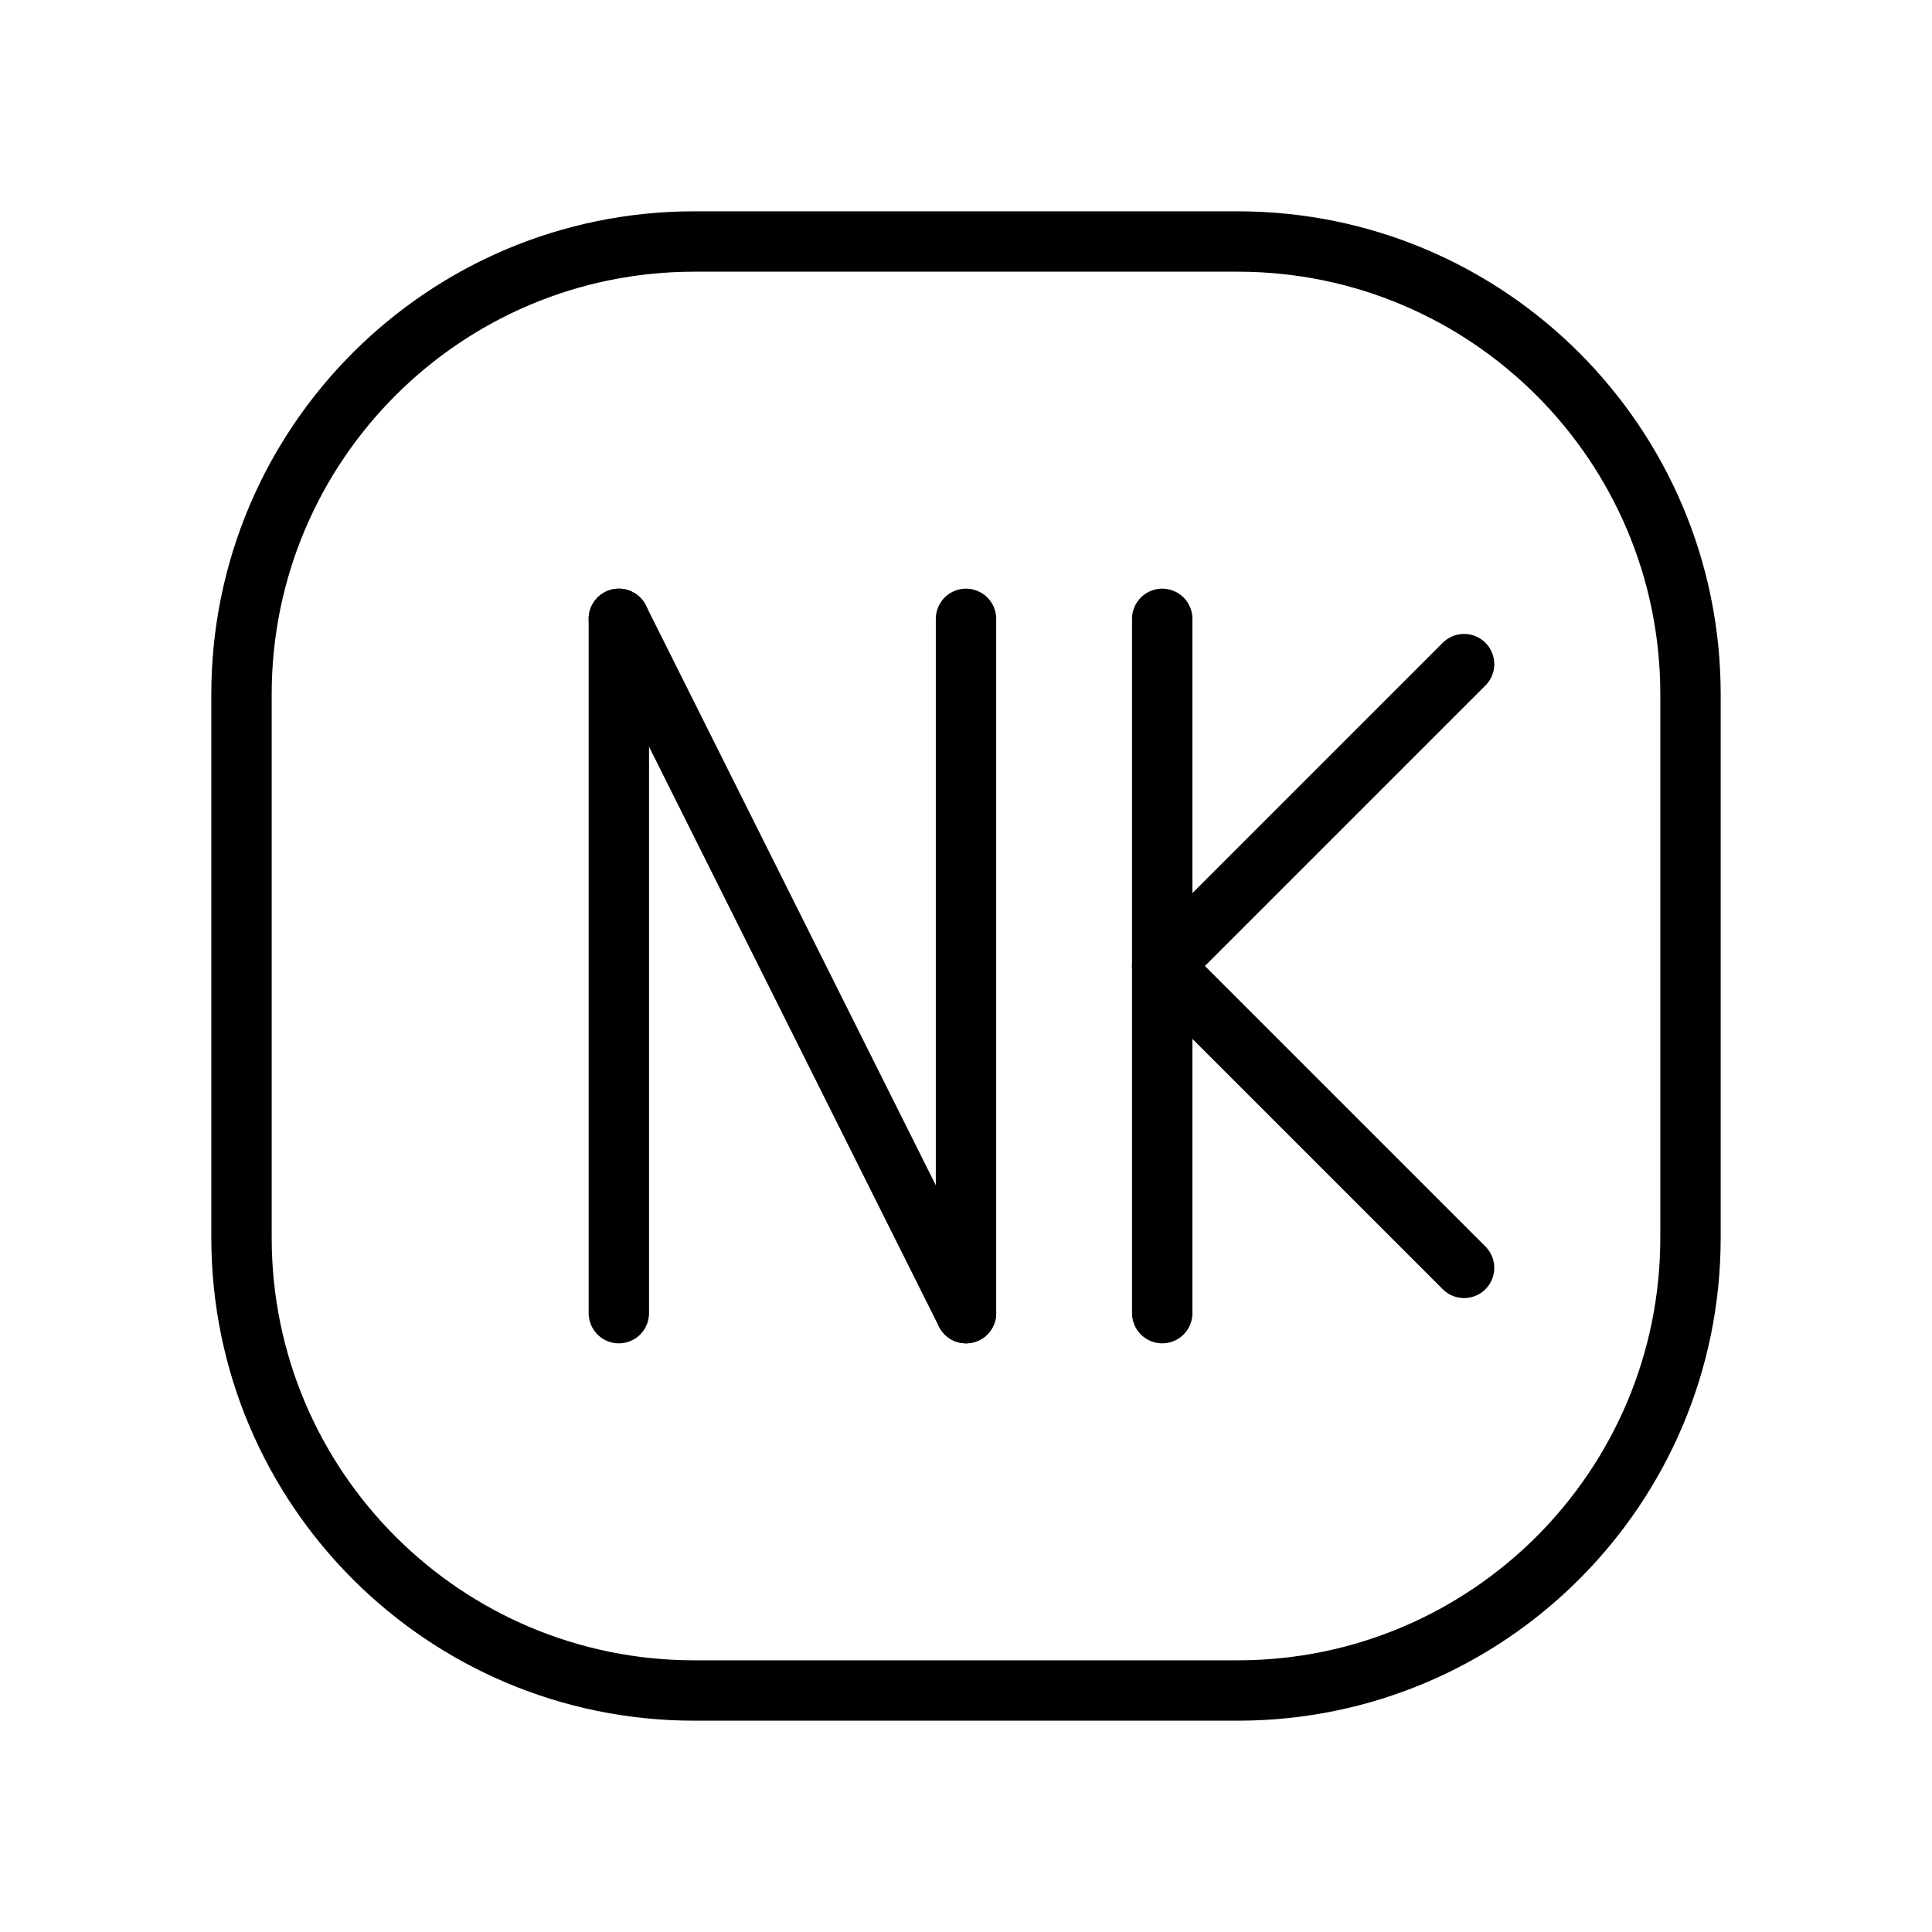
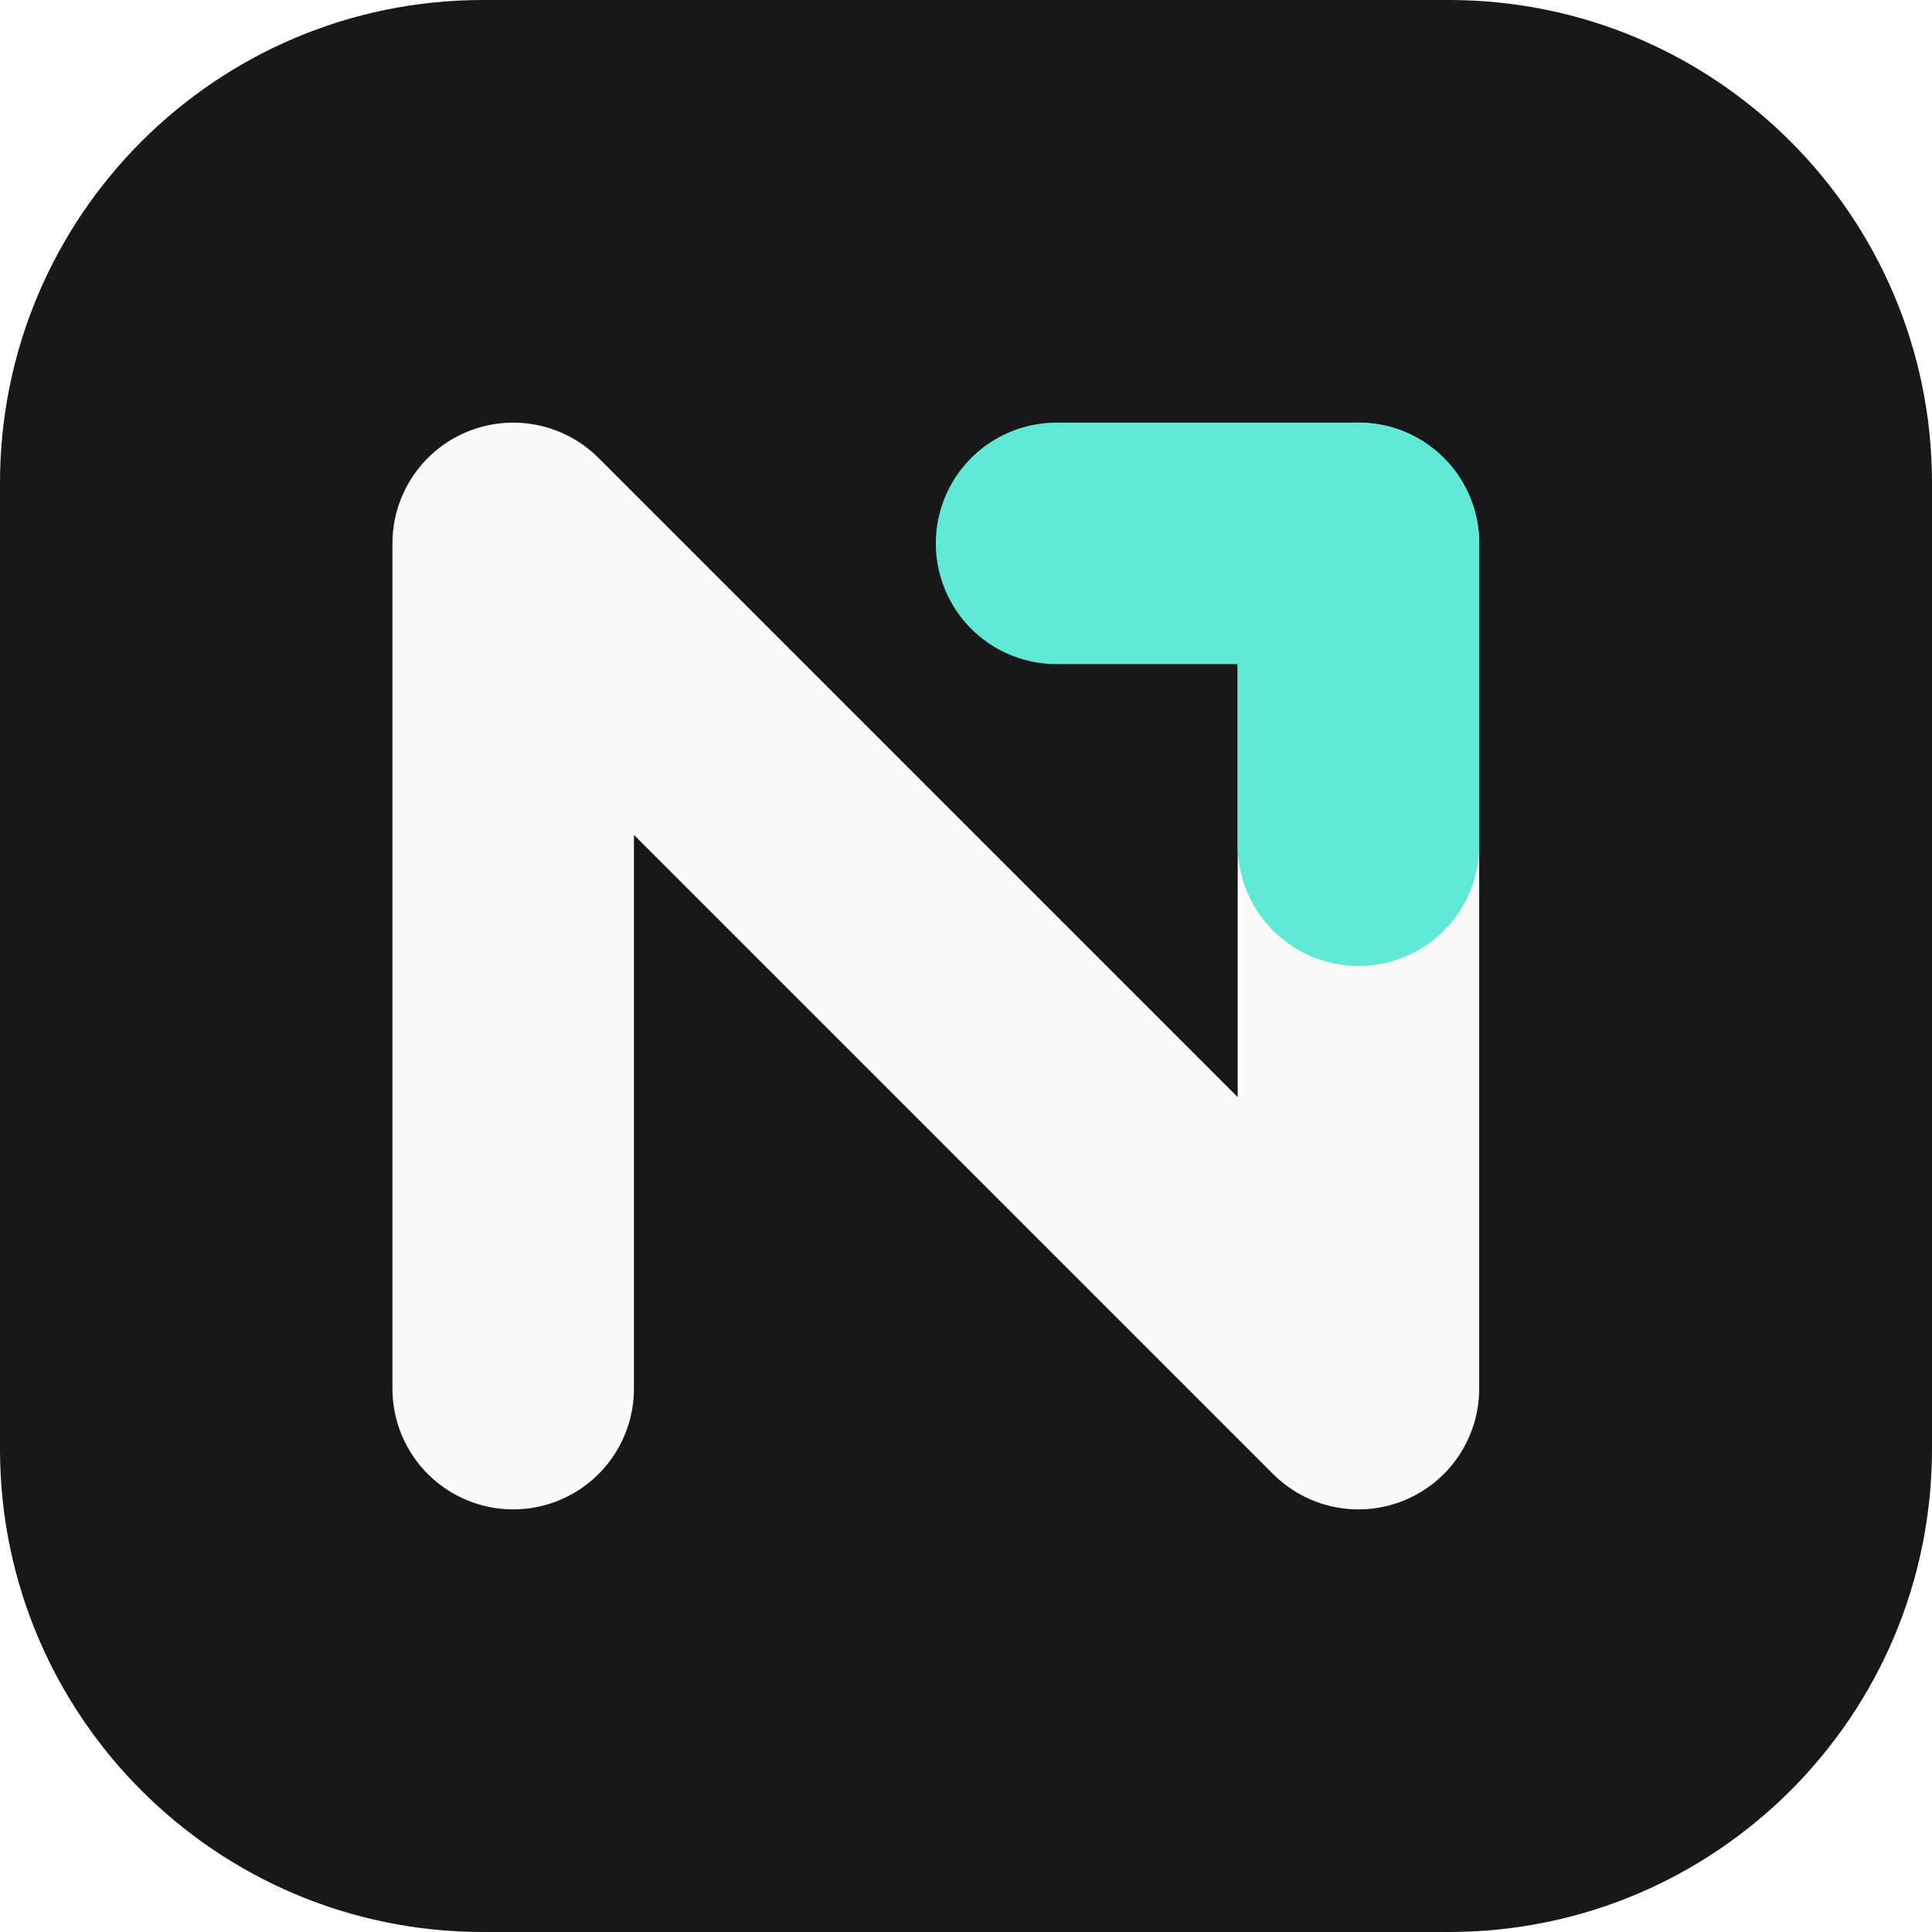
- <svg xmlns="http://www.w3.org/2000/svg" width="512" height="512" viewBox="0 0 512 512" fill="none">
-   <rect x="64" y="64" width="384" height="384" rx="120" stroke="currentColor" stroke-width="16" />
-   <g stroke="currentColor" stroke-width="16" stroke-linecap="round" stroke-linejoin="round">
-     <path d="M164 348V164" />
-     <path d="M164 164L256 348" />
-     <path d="M256 348V164" />
-     <path d="M308 348V164" />
-     <path d="M308 256L388 176" />
-     <path d="M308 256L388 336" />
-   </g>
+ <svg xmlns="http://www.w3.org/2000/svg" width="64" height="64" viewBox="0 0 64 64" fill="none">
+   <rect width="64" height="64" rx="16" fill="#18181B" />
+   <path d="M17 46V18L45 46V18" stroke="#FAFAFA" stroke-width="8" stroke-linecap="round" stroke-linejoin="round" />
+   <path d="M35 18H45V28" stroke="#5EEAD4" stroke-width="8" stroke-linecap="round" stroke-linejoin="round" />
</svg>
